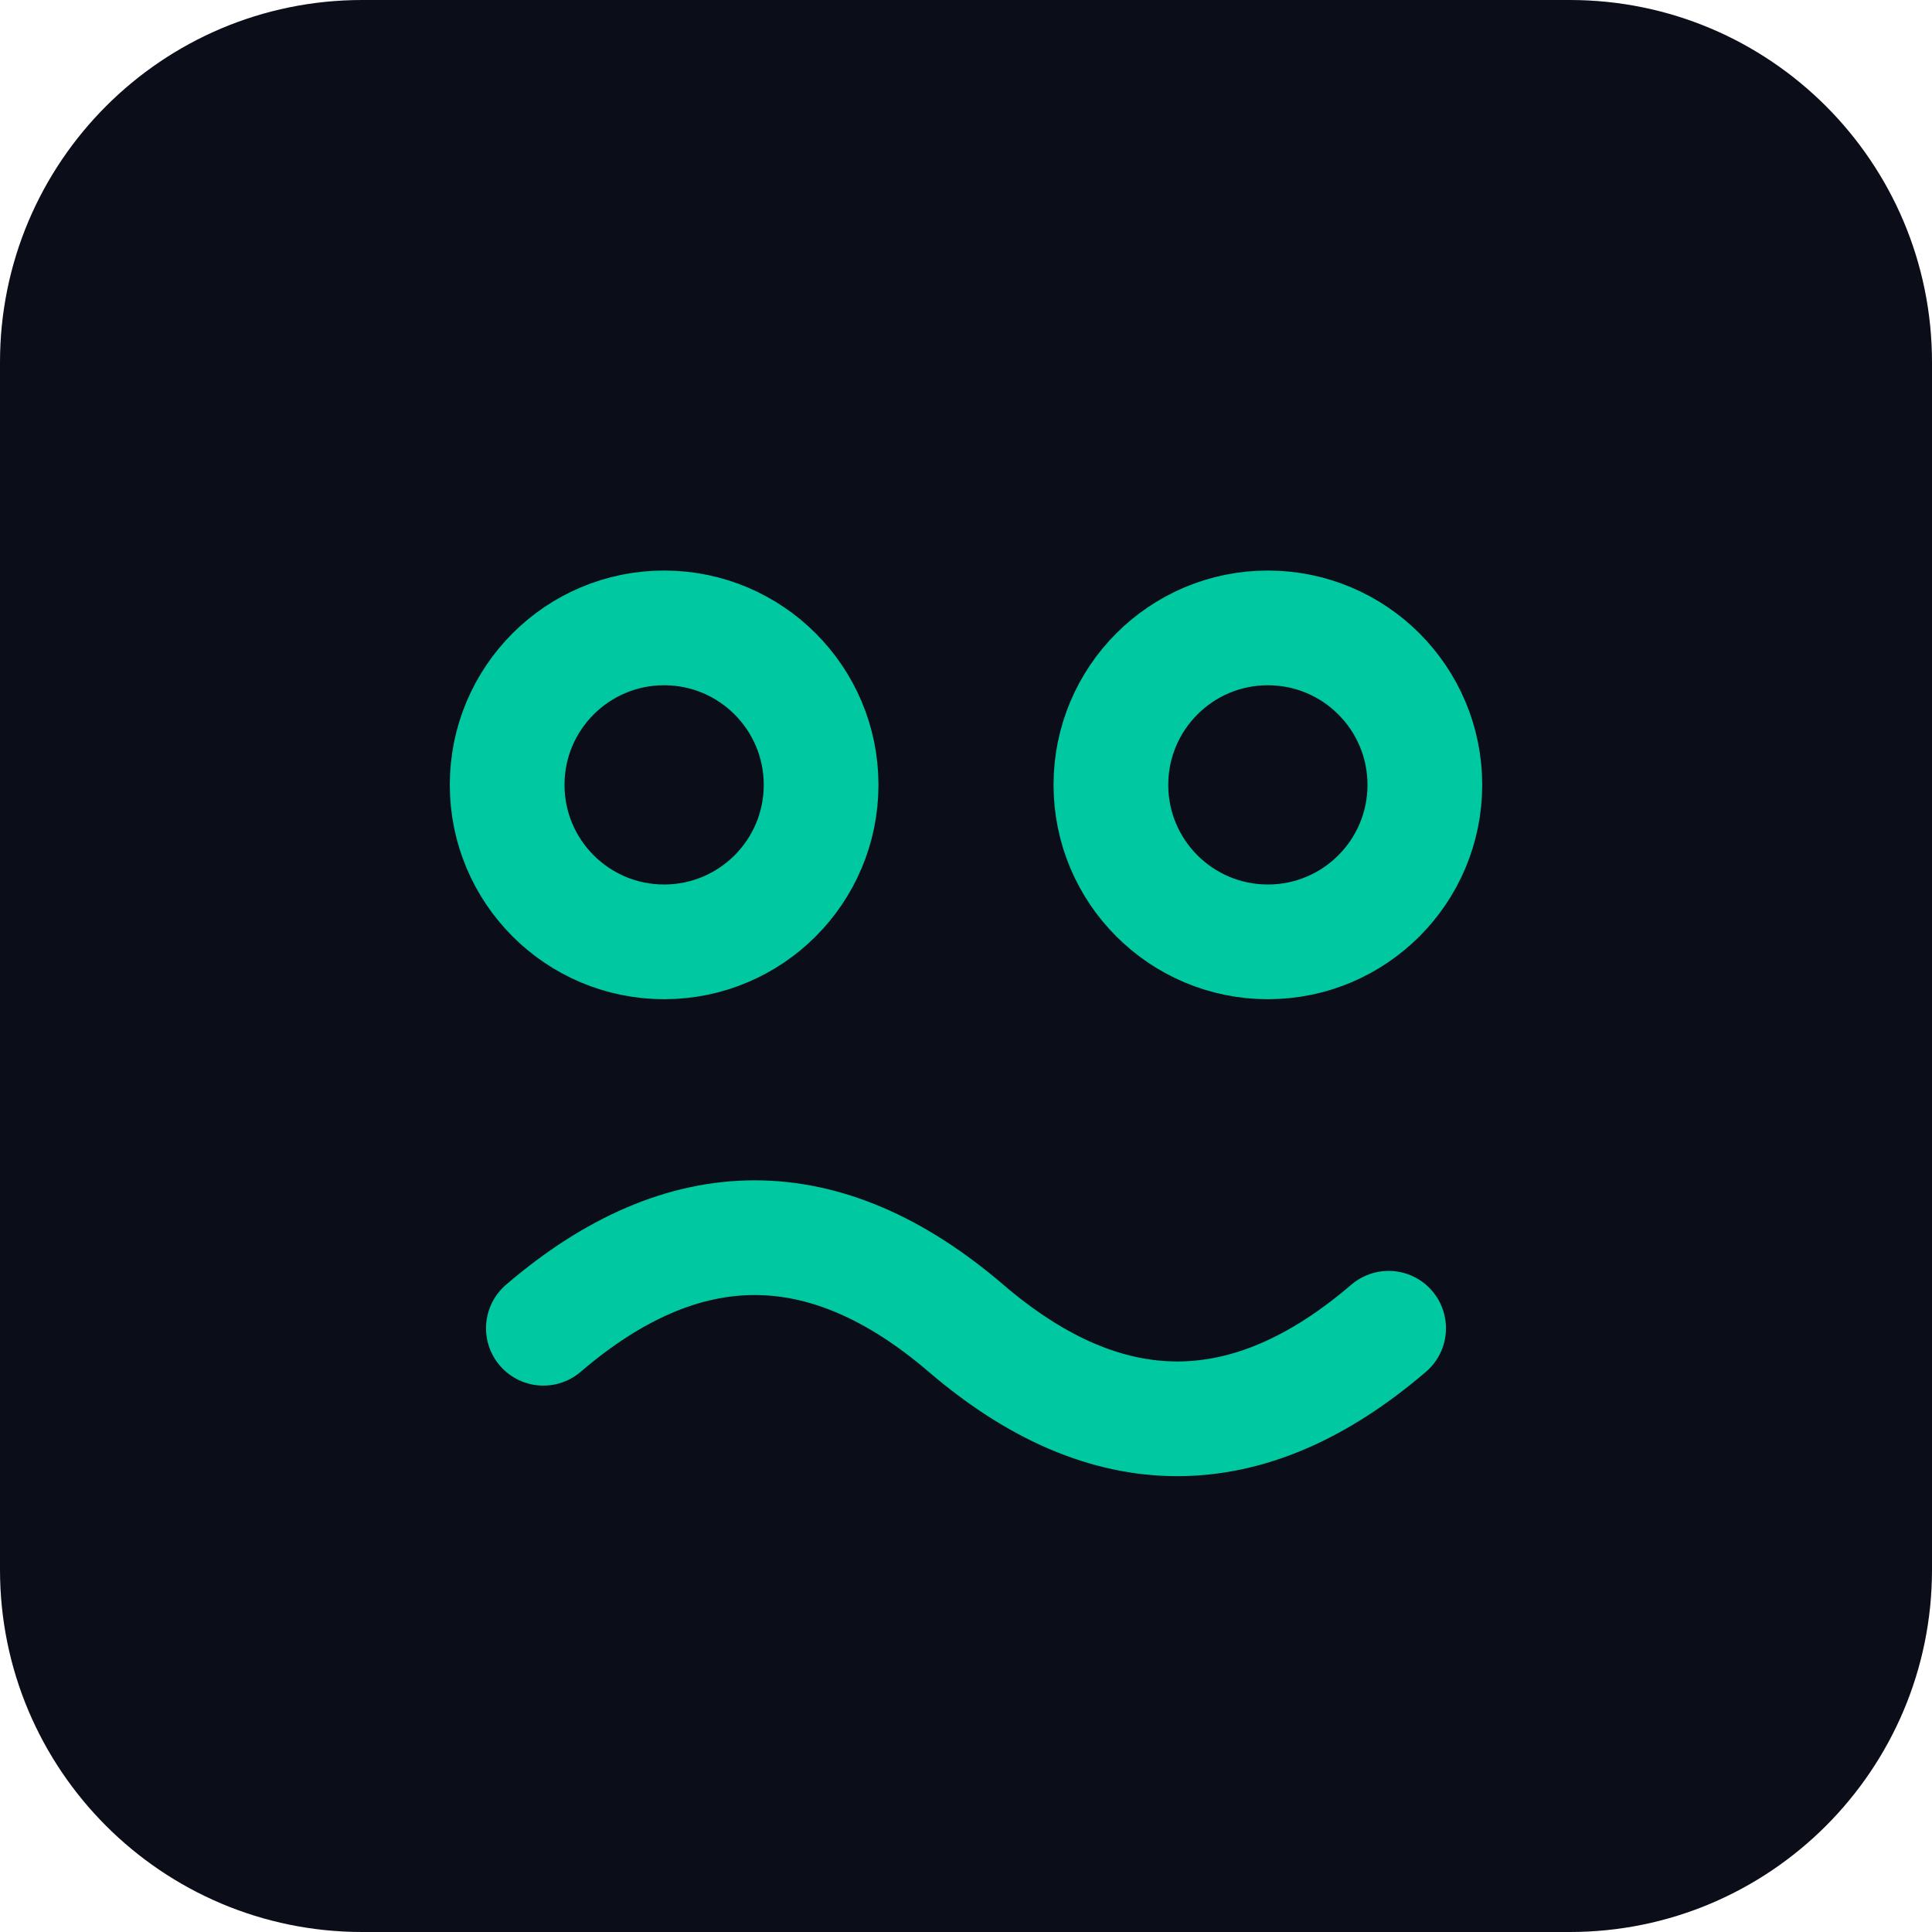
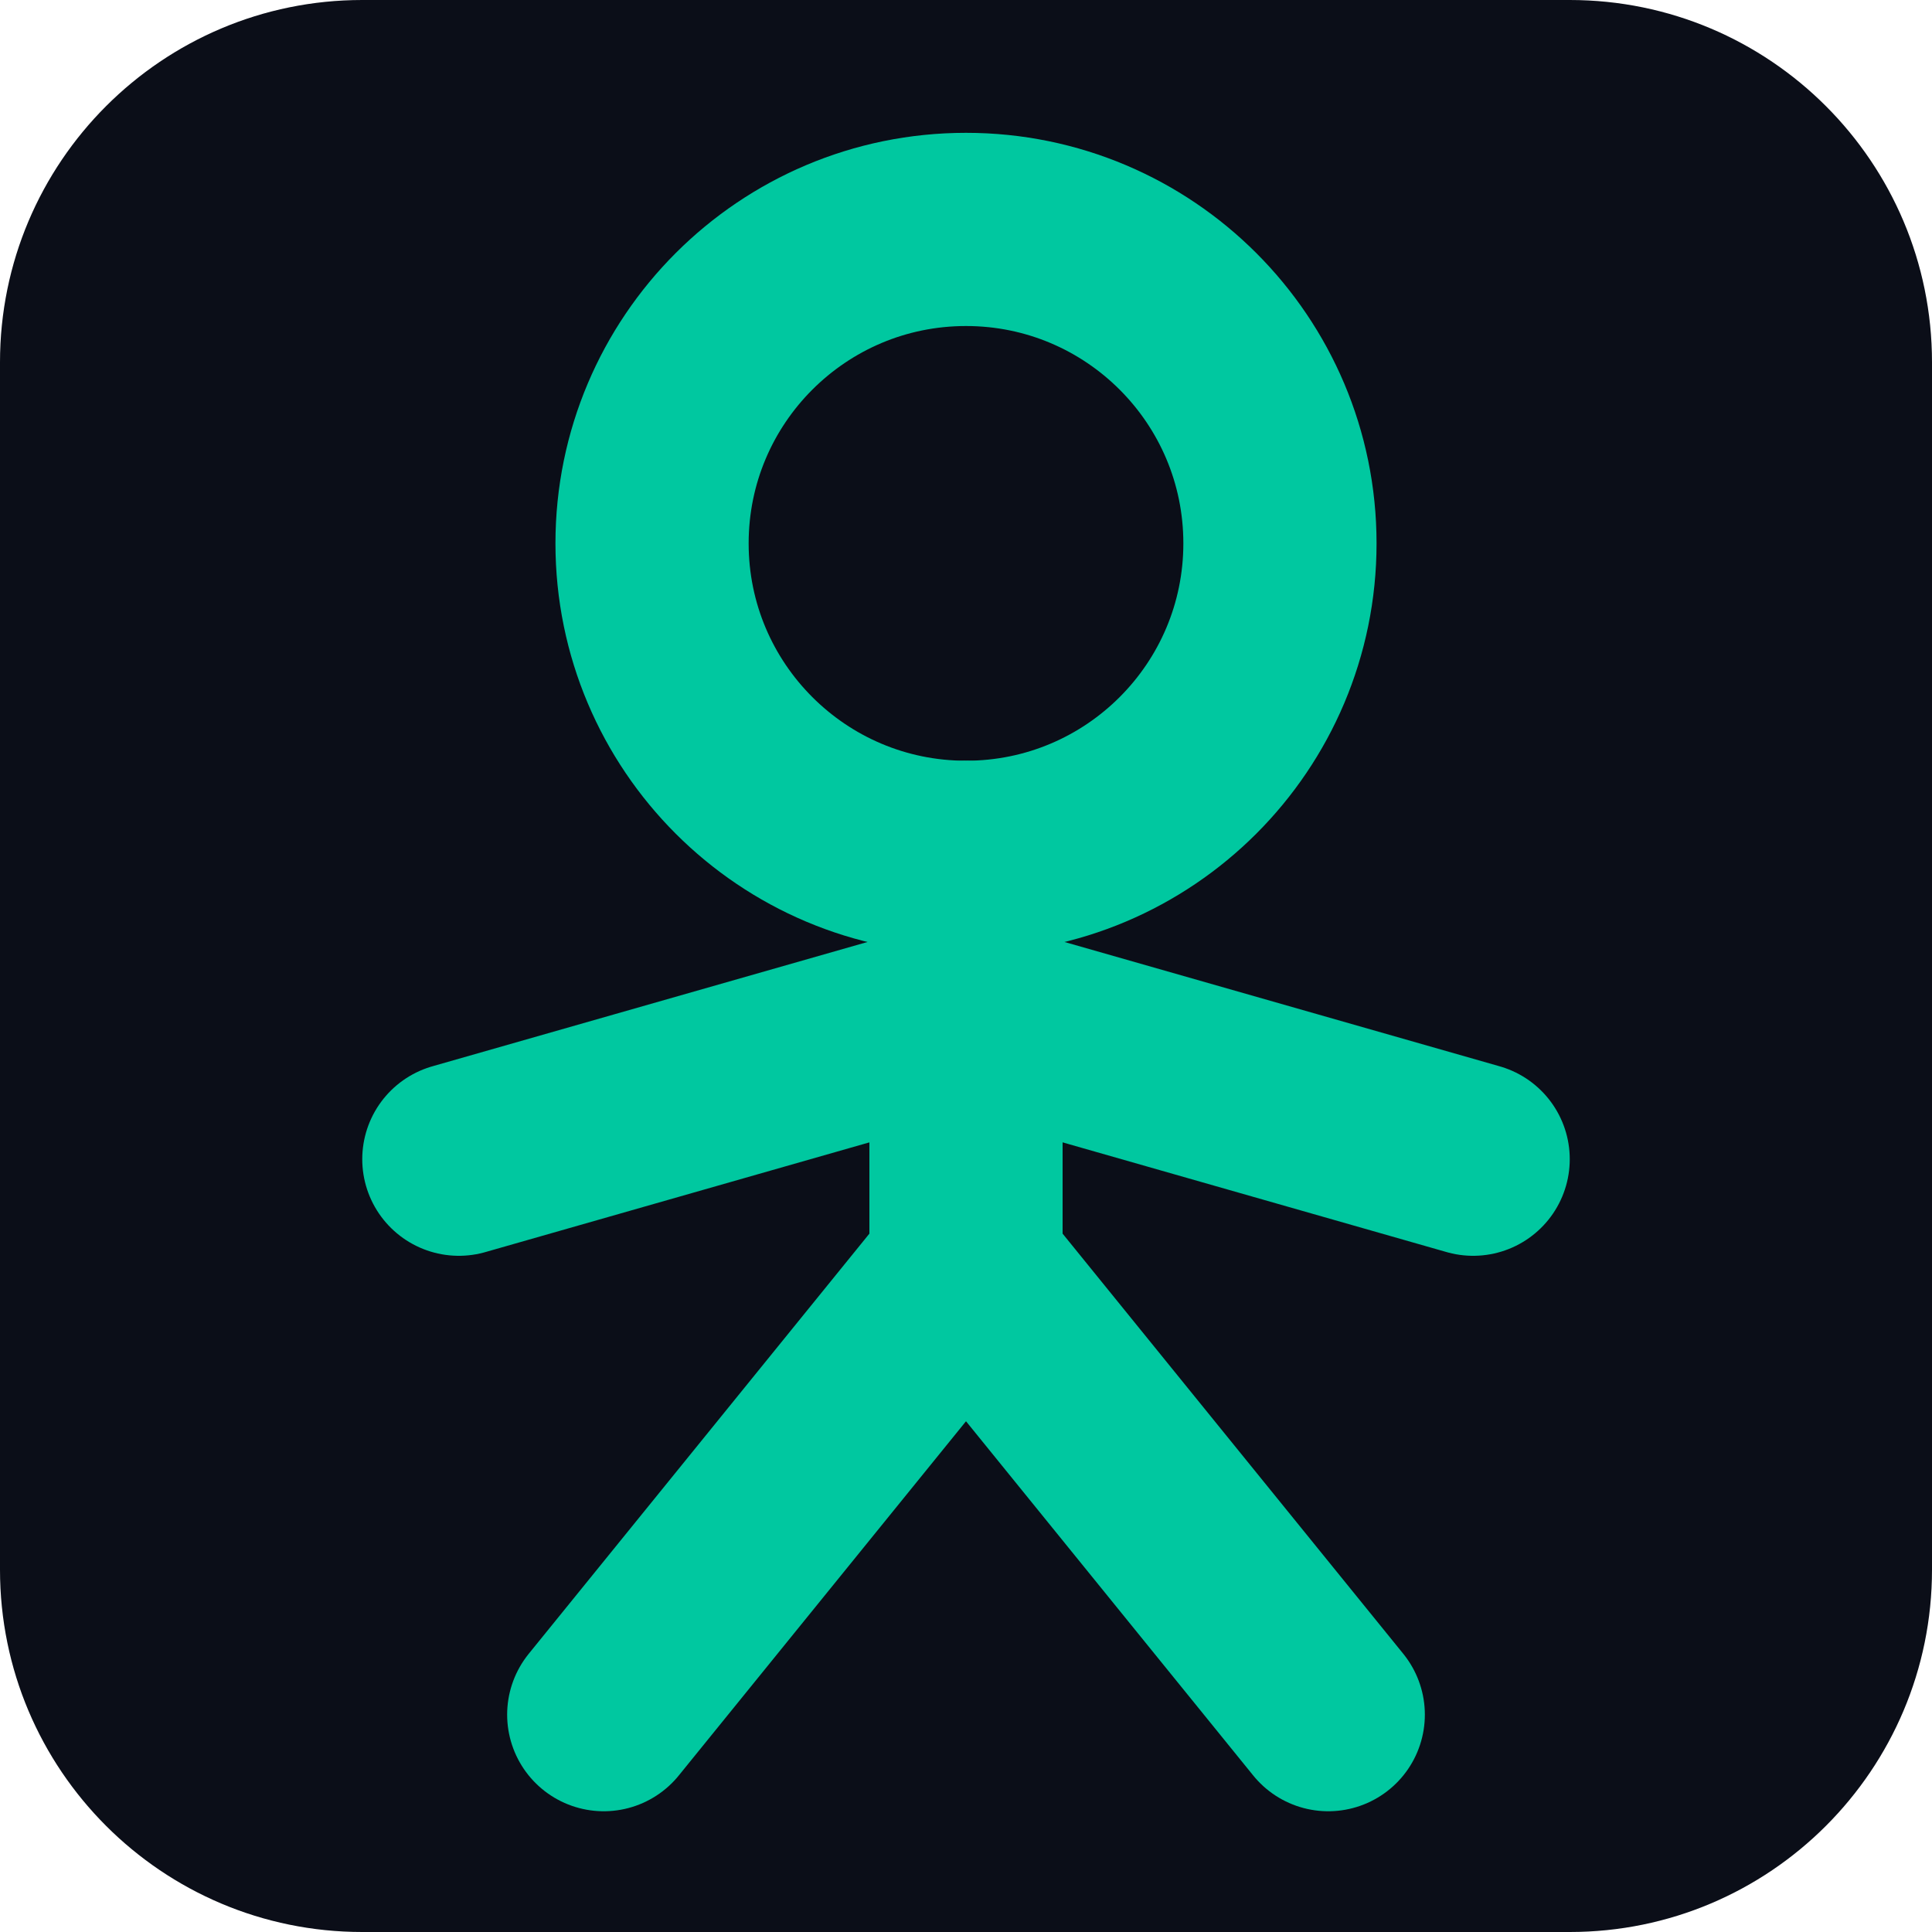
<svg xmlns="http://www.w3.org/2000/svg" viewBox="0 0 32 32">
  <rect width="32" height="32" rx="6" fill="#0b0e18" />
-   <circle cx="11" cy="13" r="2.6" fill="none" stroke="#00c8a0" stroke-width="1.9" />
-   <circle cx="21" cy="13" r="2.6" fill="none" stroke="#00c8a0" stroke-width="1.9" />
-   <path d="M9 22 Q12.5 19 16 22 T23 22" fill="none" stroke="#00c8a0" stroke-width="1.9" stroke-linecap="round" />
+   <g stroke="#00c8a0" stroke-width="3.2" stroke-linecap="round" fill="none">
+     <circle cx="16" cy="9" r="5.2" />
+     <path d="M16 14.2 L16 21" />
+     <path d="M7.6 19.2 L16 16.8 L24.4 19.2" />
+     <path d="M16 21 L10 28.4" />
+     <path d="M16 21 L22 28.4" />
+   </g>
</svg>
